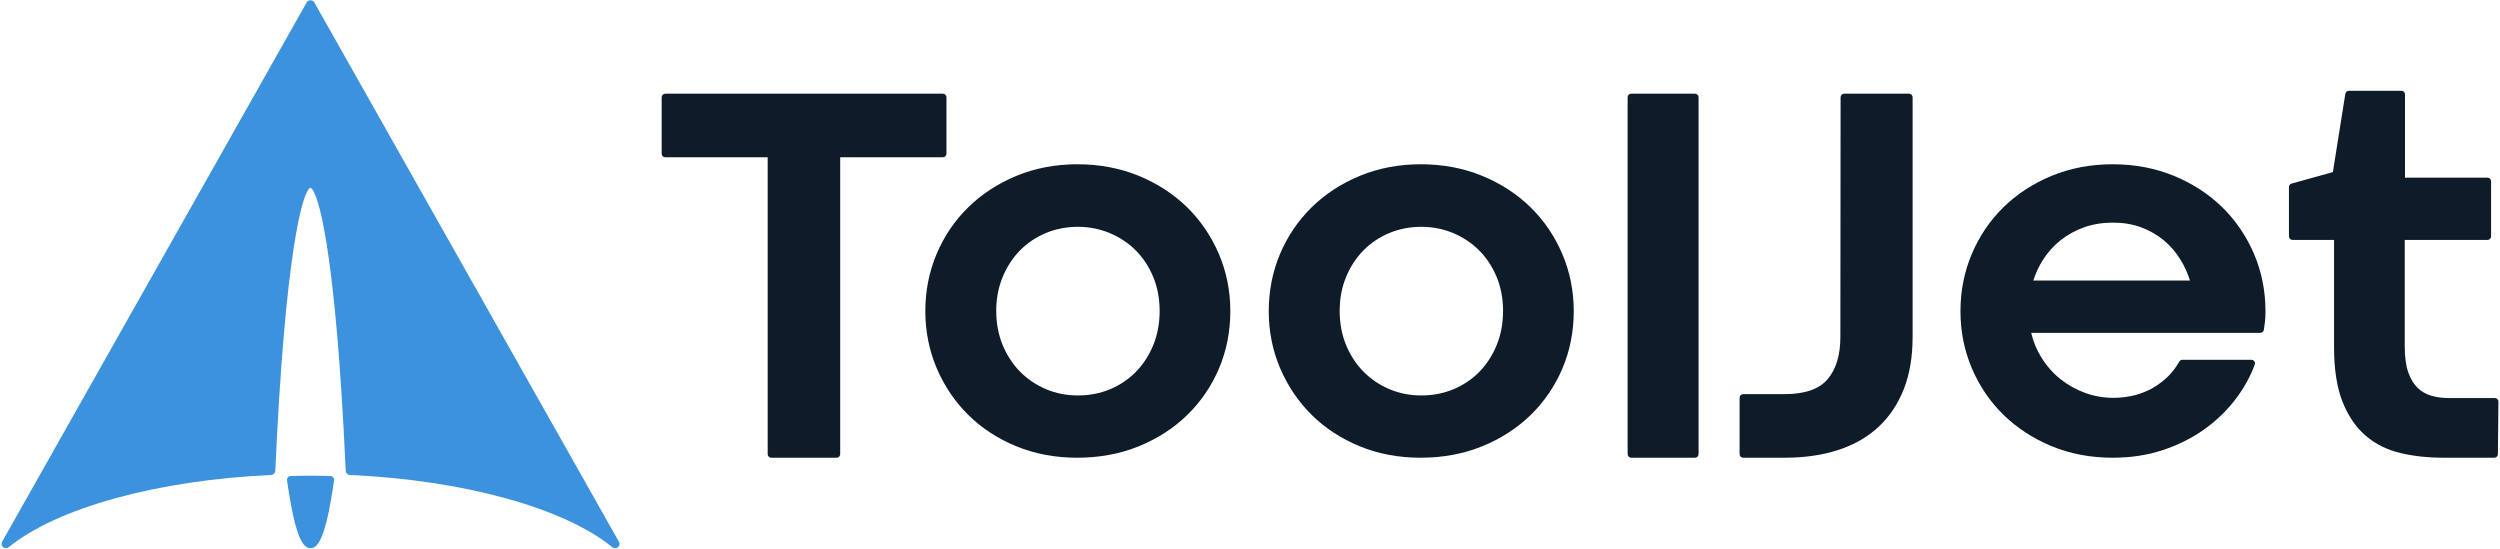
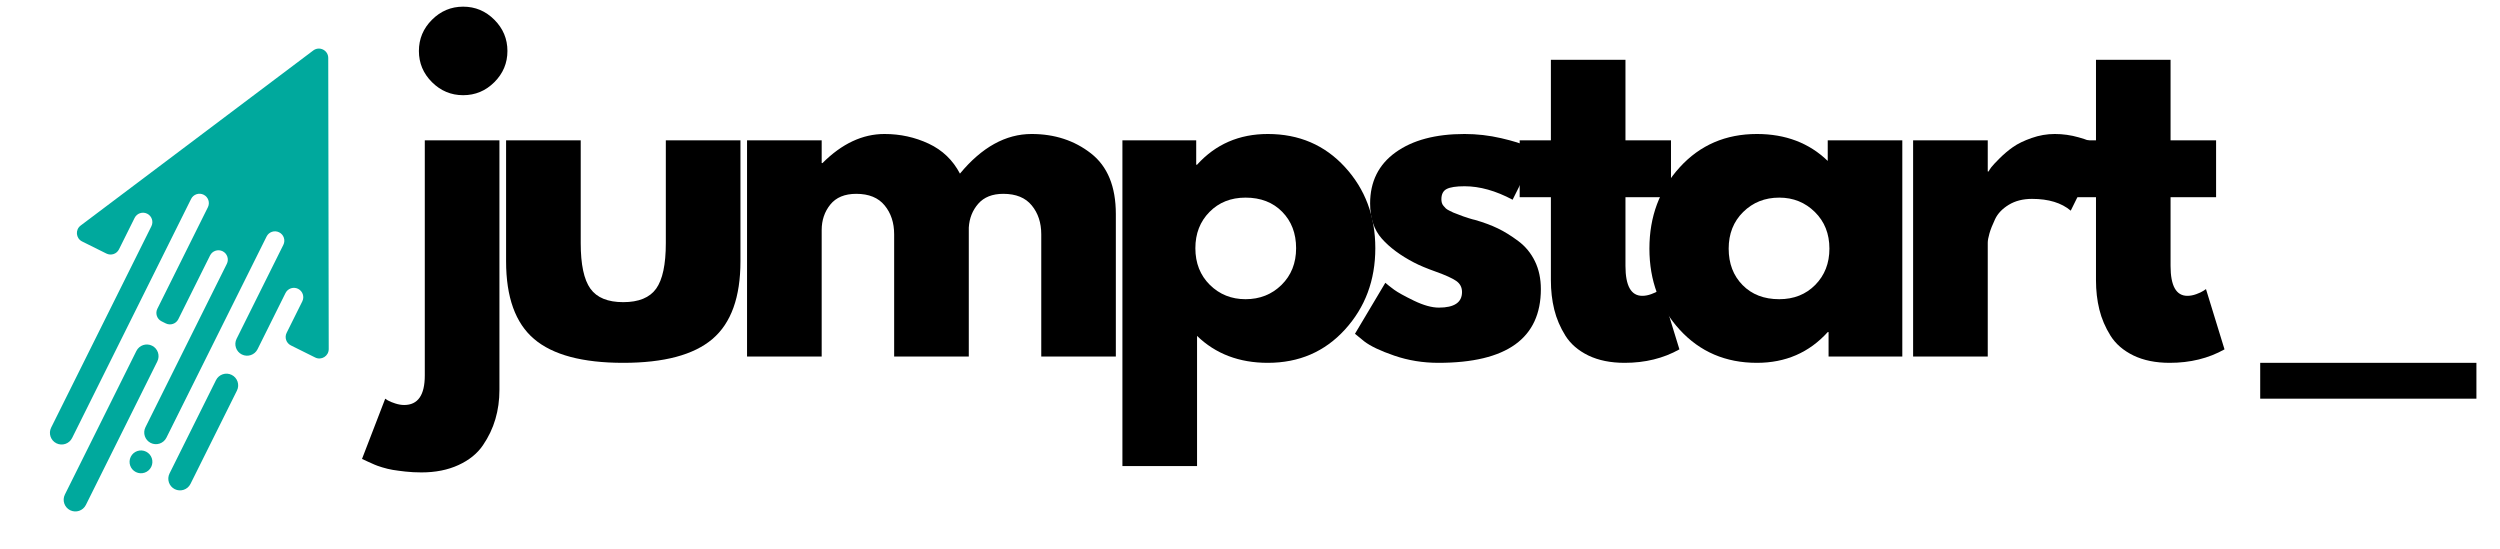
- <svg xmlns="http://www.w3.org/2000/svg" width="866px" height="190px" viewBox="0 0 866 190" version="1.1">
-   <g id="Page-1" stroke="none" stroke-width="1" fill="none" fill-rule="evenodd">
-     <g id="logo-text" fill-rule="nonzero">
-       <g id="Group" fill="#3C92DC">
-         <path d="M214.605,188.381 C214.605,189.21 213.926,189.889 213.097,189.889 C213.082,189.889 213.082,189.889 213.068,189.889 C212.735,189.889 212.388,189.785 212.116,189.558 C195.325,175.876 160.494,166.296 121.197,164.532 C120.411,164.502 119.778,163.868 119.749,163.098 C116.369,87.596 110.274,65.933 107.515,65.043 C104.844,65.933 98.749,87.596 95.37,163.098 C95.34,163.868 94.706,164.501 93.922,164.532 C54.625,166.297 19.792,175.877 3.002,189.558 C2.443,190.01 1.629,189.996 1.086,189.528 C0.528,189.06 0.378,188.275 0.739,187.642 L106.247,0.824 C106.775,-0.127 108.344,-0.127 108.872,0.824 L214.243,187.4 C214.47,187.672 214.605,188.003 214.605,188.381 Z" id="Path" />
-         <path d="M115.715,166.383 C112.789,187.097 109.954,189.889 107.573,189.889 C105.191,189.889 102.358,187.097 99.433,166.383 C99.38,166.013 99.486,165.642 99.737,165.351 C99.975,165.06 100.333,164.888 100.703,164.888 C102.848,164.823 105.097,164.796 107.585,164.796 C110.06,164.796 112.31,164.822 114.44,164.888 C114.812,164.888 115.168,165.06 115.407,165.351 C115.662,165.642 115.768,166.013 115.715,166.383 Z" id="Path" />
-       </g>
-       <g id="Group" transform="translate(229, 31)" fill="#0E1C29">
-         <path d="M98.855,2.691 L98.855,22.238 C98.855,22.921 98.296,23.479 97.614,23.479 L62.044,23.479 L62.044,126.315 C62.044,126.999 61.485,127.556 60.803,127.556 L38.165,127.556 C37.482,127.556 36.924,126.998 36.924,126.315 L36.924,23.479 L1.442,23.479 C0.759,23.479 0.201,22.921 0.201,22.238 L0.201,2.691 C0.201,2.009 0.76,1.45 1.442,1.45 L97.614,1.45 C98.296,1.45 98.855,2.009 98.855,2.691 Z" id="Path" />
-         <path d="M193.215,56.977 C190.584,50.821 186.885,45.385 182.219,40.805 C177.552,36.225 171.905,32.565 165.464,29.909 C158.998,27.253 151.862,25.9 144.216,25.9 C136.633,25.9 129.534,27.253 123.105,29.909 C116.688,32.565 111.067,36.226 106.4,40.805 C101.721,45.385 98.035,50.821 95.442,56.977 C92.847,63.133 91.532,69.797 91.532,76.771 C91.532,83.76 92.86,90.423 95.491,96.579 C98.11,102.735 101.796,108.173 106.438,112.751 C111.08,117.33 116.677,120.98 123.068,123.599 C129.46,126.229 136.546,127.558 144.13,127.558 C151.824,127.558 158.998,126.229 165.452,123.599 C171.906,120.98 177.565,117.33 182.256,112.751 C186.96,108.173 190.671,102.749 193.265,96.629 C195.859,90.499 197.187,83.822 197.187,76.772 C197.187,69.797 195.846,63.132 193.215,56.977 Z M144.403,105.986 C140.469,105.986 136.745,105.254 133.345,103.814 C129.932,102.376 126.916,100.339 124.372,97.769 C121.84,95.202 119.805,92.086 118.328,88.524 C116.851,84.974 116.094,80.991 116.094,76.684 C116.094,72.452 116.852,68.493 118.328,64.931 C119.805,61.369 121.84,58.266 124.372,55.697 C126.916,53.128 129.932,51.117 133.333,49.702 C136.746,48.288 140.469,47.568 144.403,47.568 C148.276,47.568 151.974,48.3 155.411,49.74 C158.861,51.192 161.89,53.203 164.434,55.747 C166.966,58.291 169.001,61.381 170.478,64.931 C171.955,68.493 172.7,72.452 172.7,76.684 C172.7,80.991 171.955,84.987 170.478,88.574 C169,92.161 166.965,95.288 164.421,97.857 C161.889,100.426 158.874,102.437 155.473,103.851 C152.06,105.267 148.337,105.986 144.403,105.986 Z" id="Shape" />
-         <path d="M312.174,56.977 C309.555,50.821 305.857,45.385 301.177,40.805 C296.511,36.225 290.876,32.565 284.422,29.909 C277.969,27.253 270.82,25.9 263.175,25.9 C255.605,25.9 248.492,27.253 242.065,29.909 C235.648,32.565 230.026,36.226 225.36,40.805 C220.694,45.384 217.006,50.821 214.401,56.977 C211.807,63.133 210.491,69.797 210.491,76.771 C210.491,83.76 211.819,90.423 214.451,96.579 C217.082,102.735 220.767,108.173 225.397,112.751 C230.04,117.33 235.636,120.98 242.027,123.599 C248.42,126.229 255.506,127.558 263.09,127.558 C270.783,127.558 277.957,126.229 284.411,123.599 C290.877,120.98 296.524,117.33 301.227,112.751 C305.931,108.173 309.63,102.749 312.224,96.629 C314.829,90.499 316.146,83.822 316.146,76.772 C316.146,69.797 314.805,63.132 312.174,56.977 Z M263.361,105.986 C259.426,105.986 255.704,105.254 252.302,103.814 C248.889,102.376 245.874,100.339 243.33,97.769 C240.798,95.202 238.762,92.098 237.285,88.524 C235.807,84.962 235.063,80.978 235.063,76.684 C235.063,72.452 235.807,68.493 237.285,64.931 C238.762,61.369 240.798,58.266 243.33,55.697 C245.874,53.128 248.889,51.117 252.29,49.702 C255.703,48.288 259.426,47.568 263.36,47.568 C267.232,47.568 270.944,48.3 274.381,49.74 C277.819,51.192 280.847,53.203 283.392,55.747 C285.923,58.291 287.959,61.381 289.436,64.931 C290.914,68.493 291.658,72.452 291.658,76.684 C291.658,80.991 290.914,84.987 289.436,88.574 C287.959,92.173 285.923,95.288 283.379,97.857 C280.847,100.426 277.832,102.437 274.431,103.851 C271.019,105.267 267.296,105.986 263.361,105.986 Z" id="Shape" />
-         <path d="M359.385,2.691 L359.385,126.316 C359.385,127 358.826,127.557 358.144,127.557 L336.053,127.557 C335.369,127.557 334.812,126.999 334.812,126.316 L334.812,2.691 C334.812,2.009 335.37,1.45 336.053,1.45 L358.144,1.45 C358.826,1.45 359.385,2.009 359.385,2.691 Z" id="Path" />
-         <path d="M433.527,2.691 L433.527,85.782 C433.527,92.583 432.509,98.638 430.486,103.778 C428.45,108.964 425.484,113.382 421.673,116.92 C417.864,120.444 413.149,123.139 407.675,124.9 C402.263,126.663 396.046,127.556 389.195,127.556 L374.836,127.556 C374.153,127.556 373.596,126.998 373.596,126.315 L373.596,106.767 C373.596,106.085 374.154,105.526 374.836,105.526 L389.195,105.526 C396.133,105.526 401.122,103.814 404.026,100.426 C407.005,96.976 408.506,92.023 408.506,85.682 L408.58,2.69 C408.58,2.008 409.139,1.449 409.821,1.449 L432.285,1.449 C432.969,1.449 433.527,2.009 433.527,2.691 Z" id="Path" />
-         <path d="M551.803,56.977 C549.172,50.821 545.473,45.385 540.795,40.805 C536.129,36.225 530.494,32.565 524.04,29.909 C517.586,27.253 510.437,25.9 502.792,25.9 C495.223,25.9 488.122,27.253 481.693,29.909 C475.265,32.565 469.642,36.226 464.976,40.805 C460.31,45.384 456.622,50.821 454.03,56.977 C451.424,63.133 450.107,69.797 450.107,76.771 C450.107,83.76 451.423,90.412 454.03,96.53 C456.623,102.661 460.31,108.085 464.976,112.664 C469.642,117.23 475.265,120.905 481.693,123.561 C488.122,126.216 495.222,127.557 502.792,127.557 C509.085,127.557 514.955,126.663 520.23,124.901 C525.517,123.151 530.295,120.743 534.466,117.791 C538.635,114.824 542.259,111.349 545.238,107.489 C548.203,103.618 550.5,99.521 552.051,95.289 C552.187,94.917 552.137,94.495 551.902,94.16 C551.666,93.825 551.294,93.626 550.884,93.626 L526.981,93.626 C526.522,93.626 526.112,93.874 525.889,94.272 C523.828,97.984 520.776,101.037 516.804,103.333 C512.844,105.642 508.19,106.808 502.978,106.808 C499.689,106.808 496.437,106.237 493.31,105.108 C490.182,103.978 487.29,102.365 484.708,100.304 C482.14,98.257 479.905,95.725 478.081,92.759 C476.506,90.214 475.338,87.372 474.606,84.295 L553.974,84.295 C554.594,84.295 555.116,83.835 555.203,83.227 C555.327,82.372 555.438,81.491 555.563,80.583 C555.699,79.603 555.76,78.361 555.76,76.772 C555.762,69.797 554.435,63.132 551.803,56.977 Z M502.979,46.117 C506.455,46.117 509.693,46.651 512.598,47.718 C515.514,48.785 518.158,50.287 520.466,52.186 C522.774,54.097 524.76,56.394 526.373,59.024 C527.726,61.221 528.806,63.616 529.6,66.172 L475.352,66.172 C476.159,63.629 477.263,61.233 478.665,59.036 C480.341,56.406 482.401,54.109 484.797,52.21 C487.192,50.298 489.947,48.797 492.987,47.717 C496.016,46.65 499.379,46.117 502.979,46.117 Z" id="Shape" />
-         <path d="M636.458,108.146 L636.271,126.327 C636.258,127.011 635.712,127.556 635.03,127.556 L617.122,127.556 C612.033,127.556 607.168,127.022 602.662,125.968 C598.058,124.9 593.988,122.902 590.587,120.035 C587.187,117.155 584.456,113.183 582.471,108.231 C580.51,103.317 579.517,96.951 579.517,89.317 L579.517,52.11 L565.133,52.11 C564.449,52.11 563.892,51.551 563.892,50.869 L563.892,33.779 C563.892,33.22 564.264,32.736 564.797,32.587 L579.108,28.616 L583.426,1.486 C583.526,0.89 584.046,0.443 584.655,0.443 L602.85,0.443 C603.532,0.443 604.09,1.002 604.09,1.684 L604.09,30.539 L632.673,30.539 C633.356,30.539 633.914,31.098 633.914,31.78 L633.914,50.868 C633.914,51.55 633.355,52.109 632.673,52.109 L604.003,52.109 L604.003,89.13 C604.003,92.742 604.425,95.734 605.244,98.03 C606.063,100.3 607.143,102.099 608.483,103.379 C609.812,104.657 611.399,105.563 613.199,106.071 C615.061,106.618 617.084,106.89 619.219,106.89 L635.217,106.89 C635.552,106.89 635.862,107.027 636.098,107.262 C636.333,107.5 636.458,107.811 636.458,108.146 Z" id="Path" />
+ <svg xmlns="http://www.w3.org/2000/svg" width="866" zoomAndPan="magnify" viewBox="0 0 649.5 142.5" height="190" preserveAspectRatio="xMidYMid meet" version="1.0">
+   <defs>
+     <g />
+     <clipPath id="86b0d5227e">
+       <path d="M 12 12 L 86 12 L 86 133 L 12 133 Z M 12 12 " clip-rule="nonzero" />
+     </clipPath>
+     <clipPath id="b8f8f4e432">
+       <path d="M -12.723 43.961 L 84.359 11.418 L 115.715 104.957 L 18.633 137.5 Z M -12.723 43.961 " clip-rule="nonzero" />
+     </clipPath>
+     <clipPath id="6bfd1d6c81">
+       <path d="M -12.723 43.961 L 84.359 11.418 L 115.715 104.957 L 18.633 137.5 Z M -12.723 43.961 " clip-rule="nonzero" />
+     </clipPath>
+   </defs>
+   <g clip-path="url(#86b0d5227e)">
+     <g clip-path="url(#b8f8f4e432)">
+       <g clip-path="url(#6bfd1d6c81)">
+         <path fill="#00a99d" d="M 81.887 92.879 L 75.562 89.73 C 74.359 89.133 73.867 87.672 74.469 86.469 L 78.535 78.301 C 79.137 77.094 78.645 75.637 77.441 75.035 C 76.238 74.438 74.777 74.926 74.176 76.129 L 66.91 90.73 C 66.16 92.23 64.336 92.844 62.832 92.094 C 61.328 91.348 60.715 89.523 61.465 88.02 L 73.613 63.617 C 74.215 62.414 73.727 60.953 72.52 60.355 C 71.316 59.754 69.855 60.242 69.258 61.449 L 43.234 113.711 C 42.484 115.215 40.66 115.828 39.156 115.078 C 37.652 114.328 37.043 112.504 37.789 111 L 58.934 68.539 C 59.531 67.336 59.043 65.875 57.84 65.273 C 56.633 64.676 55.176 65.164 54.574 66.371 L 46.328 82.926 C 45.73 84.133 44.27 84.621 43.066 84.023 L 41.977 83.48 C 40.77 82.879 40.281 81.418 40.883 80.215 L 54.004 53.855 C 54.605 52.648 54.117 51.191 52.91 50.59 C 51.707 49.992 50.246 50.48 49.648 51.684 L 18.73 113.801 C 17.98 115.305 16.156 115.914 14.652 115.168 C 13.152 114.418 12.539 112.594 13.289 111.09 L 39.332 58.781 C 39.93 57.578 39.441 56.117 38.238 55.52 C 37.031 54.918 35.574 55.41 34.973 56.613 L 30.91 64.781 C 30.309 65.984 28.852 66.473 27.645 65.875 L 21.324 62.727 C 19.707 61.922 19.5 59.691 20.945 58.602 L 81.383 13.113 C 82.984 11.91 85.273 13.047 85.277 15.055 L 85.402 90.695 C 85.402 92.504 83.504 93.684 81.887 92.879 Z M 39.508 89.816 C 38.004 89.07 36.18 89.68 35.43 91.184 L 16.859 128.48 C 16.113 129.984 16.723 131.809 18.227 132.559 C 19.73 133.305 21.555 132.695 22.305 131.191 L 40.875 93.895 C 41.621 92.391 41.012 90.566 39.508 89.816 Z M 60.191 97.398 C 58.688 96.648 56.863 97.262 56.113 98.766 L 44.043 123.008 C 43.297 124.512 43.906 126.336 45.41 127.086 C 46.914 127.832 48.738 127.223 49.488 125.719 L 61.559 101.473 C 62.309 99.973 61.695 98.145 60.191 97.398 Z M 37.949 117.336 C 36.48 116.609 34.703 117.203 33.973 118.672 C 33.242 120.137 33.84 121.914 35.305 122.645 C 36.77 123.375 38.551 122.777 39.281 121.312 C 40.012 119.848 39.414 118.066 37.949 117.336 Z M 37.949 117.336 " fill-opacity="1" fill-rule="nonzero" />
      </g>
    </g>
  </g>
+   <g fill="#000000" fill-opacity="1">
+     <g transform="translate(103.7997, 92.62277)">
+       <g>
+         <path d="M 8.422 -87.484 C 10.691 -89.754 13.395 -90.891 16.531 -90.891 C 19.676 -90.891 22.379 -89.754 24.641 -87.484 C 26.898 -85.223 28.031 -82.52 28.031 -79.375 C 28.031 -76.238 26.898 -73.539 24.641 -71.281 C 22.379 -69.02 19.676 -67.891 16.531 -67.891 C 13.395 -67.891 10.691 -69.02 8.422 -71.281 C 6.16 -73.539 5.031 -76.238 5.031 -79.375 C 5.031 -82.52 6.16 -85.223 8.422 -87.484 Z M 6.562 -56.172 L 6.562 4.922 C 6.562 10.035 4.773 12.594 1.203 12.594 C 0.473 12.594 -0.289 12.461 -1.094 12.203 C -1.895 11.953 -2.551 11.68 -3.062 11.391 L -3.719 10.953 L -9.75 26.609 C -9.602 26.68 -9.129 26.898 -8.328 27.266 C -7.523 27.629 -6.922 27.898 -6.516 28.078 C -6.109 28.266 -5.43 28.504 -4.484 28.797 C -3.535 29.086 -2.625 29.305 -1.75 29.453 C -0.875 29.598 0.219 29.742 1.531 29.891 C 2.844 30.035 4.227 30.109 5.688 30.109 C 9.344 30.109 12.555 29.469 15.328 28.188 C 18.098 26.914 20.211 25.203 21.672 23.047 C 23.141 20.891 24.219 18.625 24.906 16.25 C 25.602 13.883 25.953 11.352 25.953 8.656 L 25.953 -56.172 Z M 6.562 -56.172 " />
+       </g>
+     </g>
+   </g>
+   <g fill="#000000" fill-opacity="1">
+     <g transform="translate(126.0117, 92.62277)">
+       <g>
+         <path d="M 24.859 -56.172 L 24.859 -29.453 C 24.859 -23.91 25.695 -19.969 27.375 -17.625 C 29.051 -15.289 31.895 -14.125 35.906 -14.125 C 39.926 -14.125 42.773 -15.289 44.453 -17.625 C 46.129 -19.969 46.969 -23.91 46.969 -29.453 L 46.969 -56.172 L 66.359 -56.172 L 66.359 -24.75 C 66.359 -15.406 63.93 -8.672 59.078 -4.547 C 54.223 -0.422 46.5 1.641 35.906 1.641 C 25.32 1.641 17.602 -0.422 12.75 -4.547 C 7.895 -8.672 5.469 -15.406 5.469 -24.75 L 5.469 -56.172 Z M 24.859 -56.172 " />
+       </g>
+     </g>
+   </g>
+   <g fill="#000000" fill-opacity="1">
+     <g transform="translate(187.52, 92.62277)">
+       <g>
+         <path d="M 6.562 0 L 6.562 -56.172 L 25.953 -56.172 L 25.953 -50.266 L 26.172 -50.266 C 31.203 -55.297 36.566 -57.812 42.266 -57.812 C 46.359 -57.812 50.191 -56.973 53.766 -55.297 C 57.336 -53.617 60.039 -51.023 61.875 -47.516 C 67.562 -54.379 73.766 -57.812 80.484 -57.812 C 86.473 -57.812 91.617 -56.129 95.922 -52.766 C 100.223 -49.41 102.375 -44.16 102.375 -37.016 L 102.375 0 L 83 0 L 83 -31.75 C 83 -34.75 82.176 -37.25 80.531 -39.25 C 78.895 -41.258 76.43 -42.266 73.141 -42.266 C 70.297 -42.266 68.125 -41.406 66.625 -39.688 C 65.133 -37.977 64.316 -35.914 64.172 -33.5 L 64.172 0 L 44.781 0 L 44.781 -31.75 C 44.781 -34.75 43.957 -37.25 42.312 -39.25 C 40.676 -41.258 38.219 -42.266 34.938 -42.266 C 31.938 -42.266 29.688 -41.332 28.188 -39.469 C 26.695 -37.613 25.953 -35.406 25.953 -32.844 L 25.953 0 Z M 6.562 0 " />
+       </g>
+     </g>
+   </g>
+   <g fill="#000000" fill-opacity="1">
+     <g transform="translate(285.0409, 92.62277)">
+       <g>
+         <path d="M 64.375 -49.219 C 69.633 -43.488 72.266 -36.461 72.266 -28.141 C 72.266 -19.816 69.633 -12.77 64.375 -7 C 59.125 -1.238 52.445 1.641 44.344 1.641 C 36.895 1.641 30.766 -0.691 25.953 -5.359 L 25.953 28.469 L 6.562 28.469 L 6.562 -56.172 L 25.734 -56.172 L 25.734 -49.828 L 25.953 -49.828 C 30.766 -55.148 36.895 -57.812 44.344 -57.812 C 52.445 -57.812 59.125 -54.945 64.375 -49.219 Z M 47.906 -18.609 C 50.426 -21.098 51.688 -24.273 51.688 -28.141 C 51.688 -32.004 50.477 -35.16 48.062 -37.609 C 45.656 -40.055 42.484 -41.281 38.547 -41.281 C 34.742 -41.281 31.617 -40.035 29.172 -37.547 C 26.734 -35.066 25.516 -31.93 25.516 -28.141 C 25.516 -24.273 26.77 -21.098 29.281 -18.609 C 31.801 -16.129 34.891 -14.891 38.547 -14.891 C 42.266 -14.891 45.383 -16.129 47.906 -18.609 Z M 47.906 -18.609 " />
+       </g>
+     </g>
+   </g>
+   <g fill="#000000" fill-opacity="1">
+     <g transform="translate(349.5046, 92.62277)">
+       <g>
+         <path d="M 30.984 -57.812 C 34.203 -57.812 37.379 -57.445 40.516 -56.719 C 43.648 -55.988 45.984 -55.258 47.516 -54.531 L 49.828 -53.438 L 43.469 -40.734 C 39.094 -43.066 34.93 -44.234 30.984 -44.234 C 28.797 -44.234 27.242 -43.992 26.328 -43.516 C 25.422 -43.047 24.969 -42.156 24.969 -40.844 C 24.969 -40.551 25.004 -40.258 25.078 -39.969 C 25.148 -39.676 25.297 -39.398 25.516 -39.141 C 25.734 -38.891 25.93 -38.672 26.109 -38.484 C 26.297 -38.305 26.609 -38.109 27.047 -37.891 C 27.484 -37.672 27.828 -37.504 28.078 -37.391 C 28.336 -37.285 28.758 -37.125 29.344 -36.906 C 29.926 -36.688 30.363 -36.52 30.656 -36.406 C 30.945 -36.301 31.438 -36.141 32.125 -35.922 C 32.82 -35.703 33.352 -35.555 33.719 -35.484 C 35.988 -34.828 37.961 -34.094 39.641 -33.281 C 41.316 -32.477 43.082 -31.383 44.938 -30 C 46.801 -28.613 48.242 -26.863 49.266 -24.75 C 50.297 -22.633 50.812 -20.223 50.812 -17.516 C 50.812 -4.742 41.941 1.641 24.203 1.641 C 20.18 1.641 16.363 1.02 12.75 -0.219 C 9.145 -1.457 6.535 -2.695 4.922 -3.938 L 2.516 -5.906 L 10.406 -19.156 C 10.988 -18.645 11.754 -18.039 12.703 -17.344 C 13.648 -16.656 15.363 -15.707 17.844 -14.5 C 20.332 -13.301 22.488 -12.703 24.312 -12.703 C 28.32 -12.703 30.328 -14.051 30.328 -16.75 C 30.328 -17.988 29.816 -18.957 28.797 -19.656 C 27.773 -20.352 26.039 -21.141 23.594 -22.016 C 21.145 -22.891 19.227 -23.691 17.844 -24.422 C 14.344 -26.242 11.566 -28.301 9.516 -30.594 C 7.473 -32.895 6.453 -35.945 6.453 -39.75 C 6.453 -45.445 8.66 -49.879 13.078 -53.047 C 17.492 -56.223 23.461 -57.812 30.984 -57.812 Z M 30.984 -57.812 " />
+       </g>
+     </g>
+   </g>
+   <g fill="#000000" fill-opacity="1">
+     <g transform="translate(393.0614, 92.62277)">
+       <g>
+         <path d="M 9.859 -56.172 L 9.859 -77.094 L 29.234 -77.094 L 29.234 -56.172 L 41.062 -56.172 L 41.062 -41.391 L 29.234 -41.391 L 29.234 -23.547 C 29.234 -18.359 30.691 -15.766 33.609 -15.766 C 34.348 -15.766 35.117 -15.91 35.922 -16.203 C 36.723 -16.492 37.344 -16.785 37.781 -17.078 L 38.438 -17.516 L 43.25 -1.859 C 39.094 0.473 34.348 1.641 29.016 1.641 C 25.367 1.641 22.227 1.004 19.594 -0.266 C 16.969 -1.547 14.977 -3.266 13.625 -5.422 C 12.281 -7.578 11.316 -9.836 10.734 -12.203 C 10.148 -14.578 9.859 -17.113 9.859 -19.812 L 9.859 -41.391 L 1.75 -41.391 L 1.75 -56.172 Z M 9.859 -56.172 " />
+       </g>
+     </g>
+   </g>
+   <g fill="#000000" fill-opacity="1">
+     <g transform="translate(426.0005, 92.62277)">
+       <g>
+         <path d="M 10.391 -6.953 C 5.141 -12.68 2.516 -19.707 2.516 -28.031 C 2.516 -36.352 5.141 -43.395 10.391 -49.156 C 15.648 -54.926 22.332 -57.812 30.438 -57.812 C 37.883 -57.812 44.02 -55.477 48.844 -50.812 L 48.844 -56.172 L 68.219 -56.172 L 68.219 0 L 49.062 0 L 49.062 -6.344 L 48.844 -6.344 C 44.02 -1.02 37.883 1.641 30.438 1.641 C 22.332 1.641 15.648 -1.223 10.391 -6.953 Z M 26.875 -37.547 C 24.363 -35.066 23.109 -31.895 23.109 -28.031 C 23.109 -24.164 24.312 -21.008 26.719 -18.562 C 29.125 -16.113 32.301 -14.891 36.25 -14.891 C 40.039 -14.891 43.16 -16.129 45.609 -18.609 C 48.055 -21.098 49.281 -24.238 49.281 -28.031 C 49.281 -31.895 48.02 -35.066 45.5 -37.547 C 42.977 -40.035 39.895 -41.281 36.25 -41.281 C 32.52 -41.281 29.395 -40.035 26.875 -37.547 Z M 26.875 -37.547 " />
+       </g>
+     </g>
+   </g>
+   <g fill="#000000" fill-opacity="1">
+     <g transform="translate(490.4643, 92.62277)">
+       <g>
+         <path d="M 6.562 0 L 6.562 -56.172 L 25.953 -56.172 L 25.953 -48.078 L 26.172 -48.078 C 26.316 -48.367 26.551 -48.734 26.875 -49.172 C 27.207 -49.609 27.922 -50.375 29.016 -51.469 C 30.109 -52.562 31.273 -53.547 32.516 -54.422 C 33.766 -55.297 35.375 -56.078 37.344 -56.766 C 39.312 -57.461 41.316 -57.812 43.359 -57.812 C 45.473 -57.812 47.551 -57.52 49.594 -56.938 C 51.645 -56.352 53.145 -55.77 54.094 -55.188 L 55.625 -54.312 L 47.516 -37.891 C 45.109 -39.93 41.754 -40.953 37.453 -40.953 C 35.109 -40.953 33.098 -40.441 31.422 -39.422 C 29.742 -38.398 28.555 -37.156 27.859 -35.688 C 27.172 -34.227 26.68 -32.988 26.391 -31.969 C 26.098 -30.945 25.953 -30.145 25.953 -29.562 L 25.953 0 Z M 6.562 0 " />
+       </g>
+     </g>
+   </g>
+   <g fill="#000000" fill-opacity="1">
+     <g transform="translate(534.6778, 92.62277)">
+       <g>
+         <path d="M 9.859 -56.172 L 9.859 -77.094 L 29.234 -77.094 L 29.234 -56.172 L 41.062 -56.172 L 41.062 -41.391 L 29.234 -41.391 L 29.234 -23.547 C 29.234 -18.359 30.691 -15.766 33.609 -15.766 C 34.348 -15.766 35.117 -15.91 35.922 -16.203 C 36.723 -16.492 37.344 -16.785 37.781 -17.078 L 38.438 -17.516 L 43.25 -1.859 C 39.094 0.473 34.348 1.641 29.016 1.641 C 25.367 1.641 22.227 1.004 19.594 -0.266 C 16.969 -1.547 14.977 -3.266 13.625 -5.422 C 12.281 -7.578 11.316 -9.836 10.734 -12.203 C 10.148 -14.578 9.859 -17.113 9.859 -19.812 L 9.859 -41.391 L 1.75 -41.391 L 1.75 -56.172 Z M 9.859 -56.172 " />
+       </g>
+     </g>
+   </g>
+   <g fill="#000000" fill-opacity="1">
+     <g transform="translate(567.617, 92.62277)">
+       <g />
+     </g>
+   </g>
+   <g fill="#000000" fill-opacity="1">
+     <g transform="translate(587.2018, 92.62277)">
+       <g>
+         <path d="M 0 1.641 L 56.172 1.641 L 56.172 10.953 L 0 10.953 Z M 0 1.641 " />
+       </g>
+     </g>
+   </g>
+   <g fill="#000000" fill-opacity="1">
+     <g transform="translate(633.131, 92.62277)">
+       <g />
+     </g>
+   </g>
</svg>
